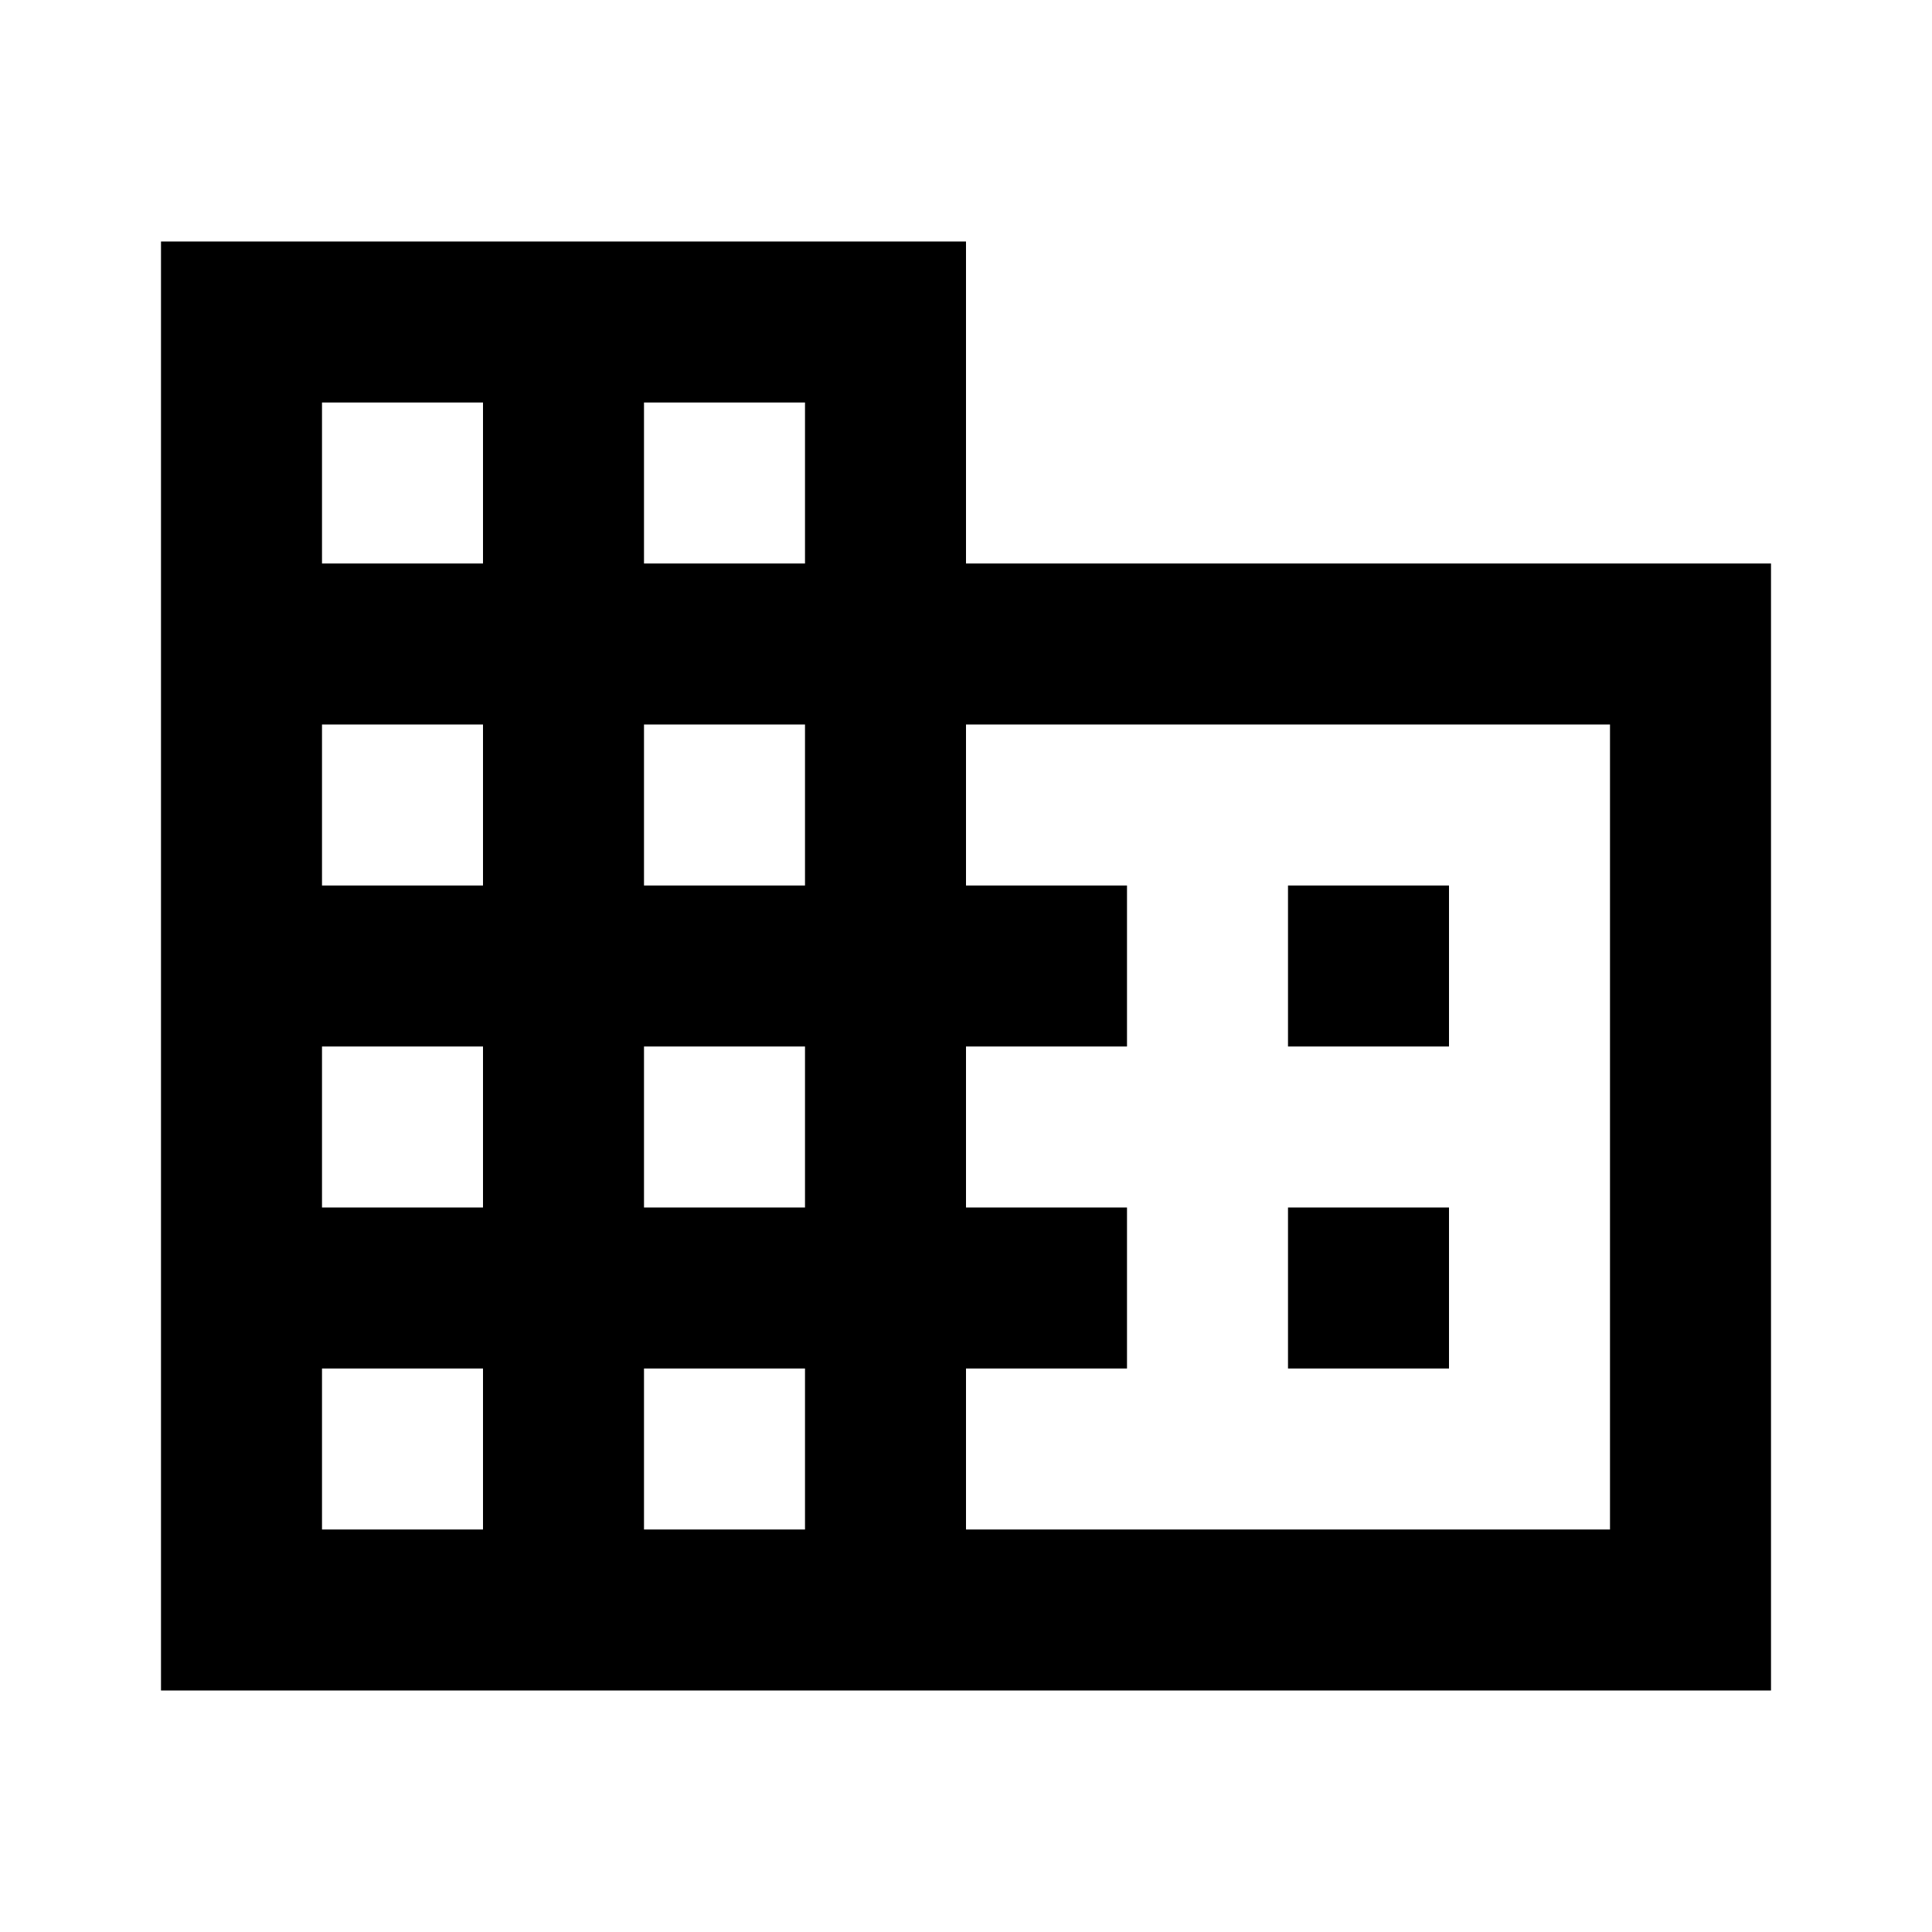
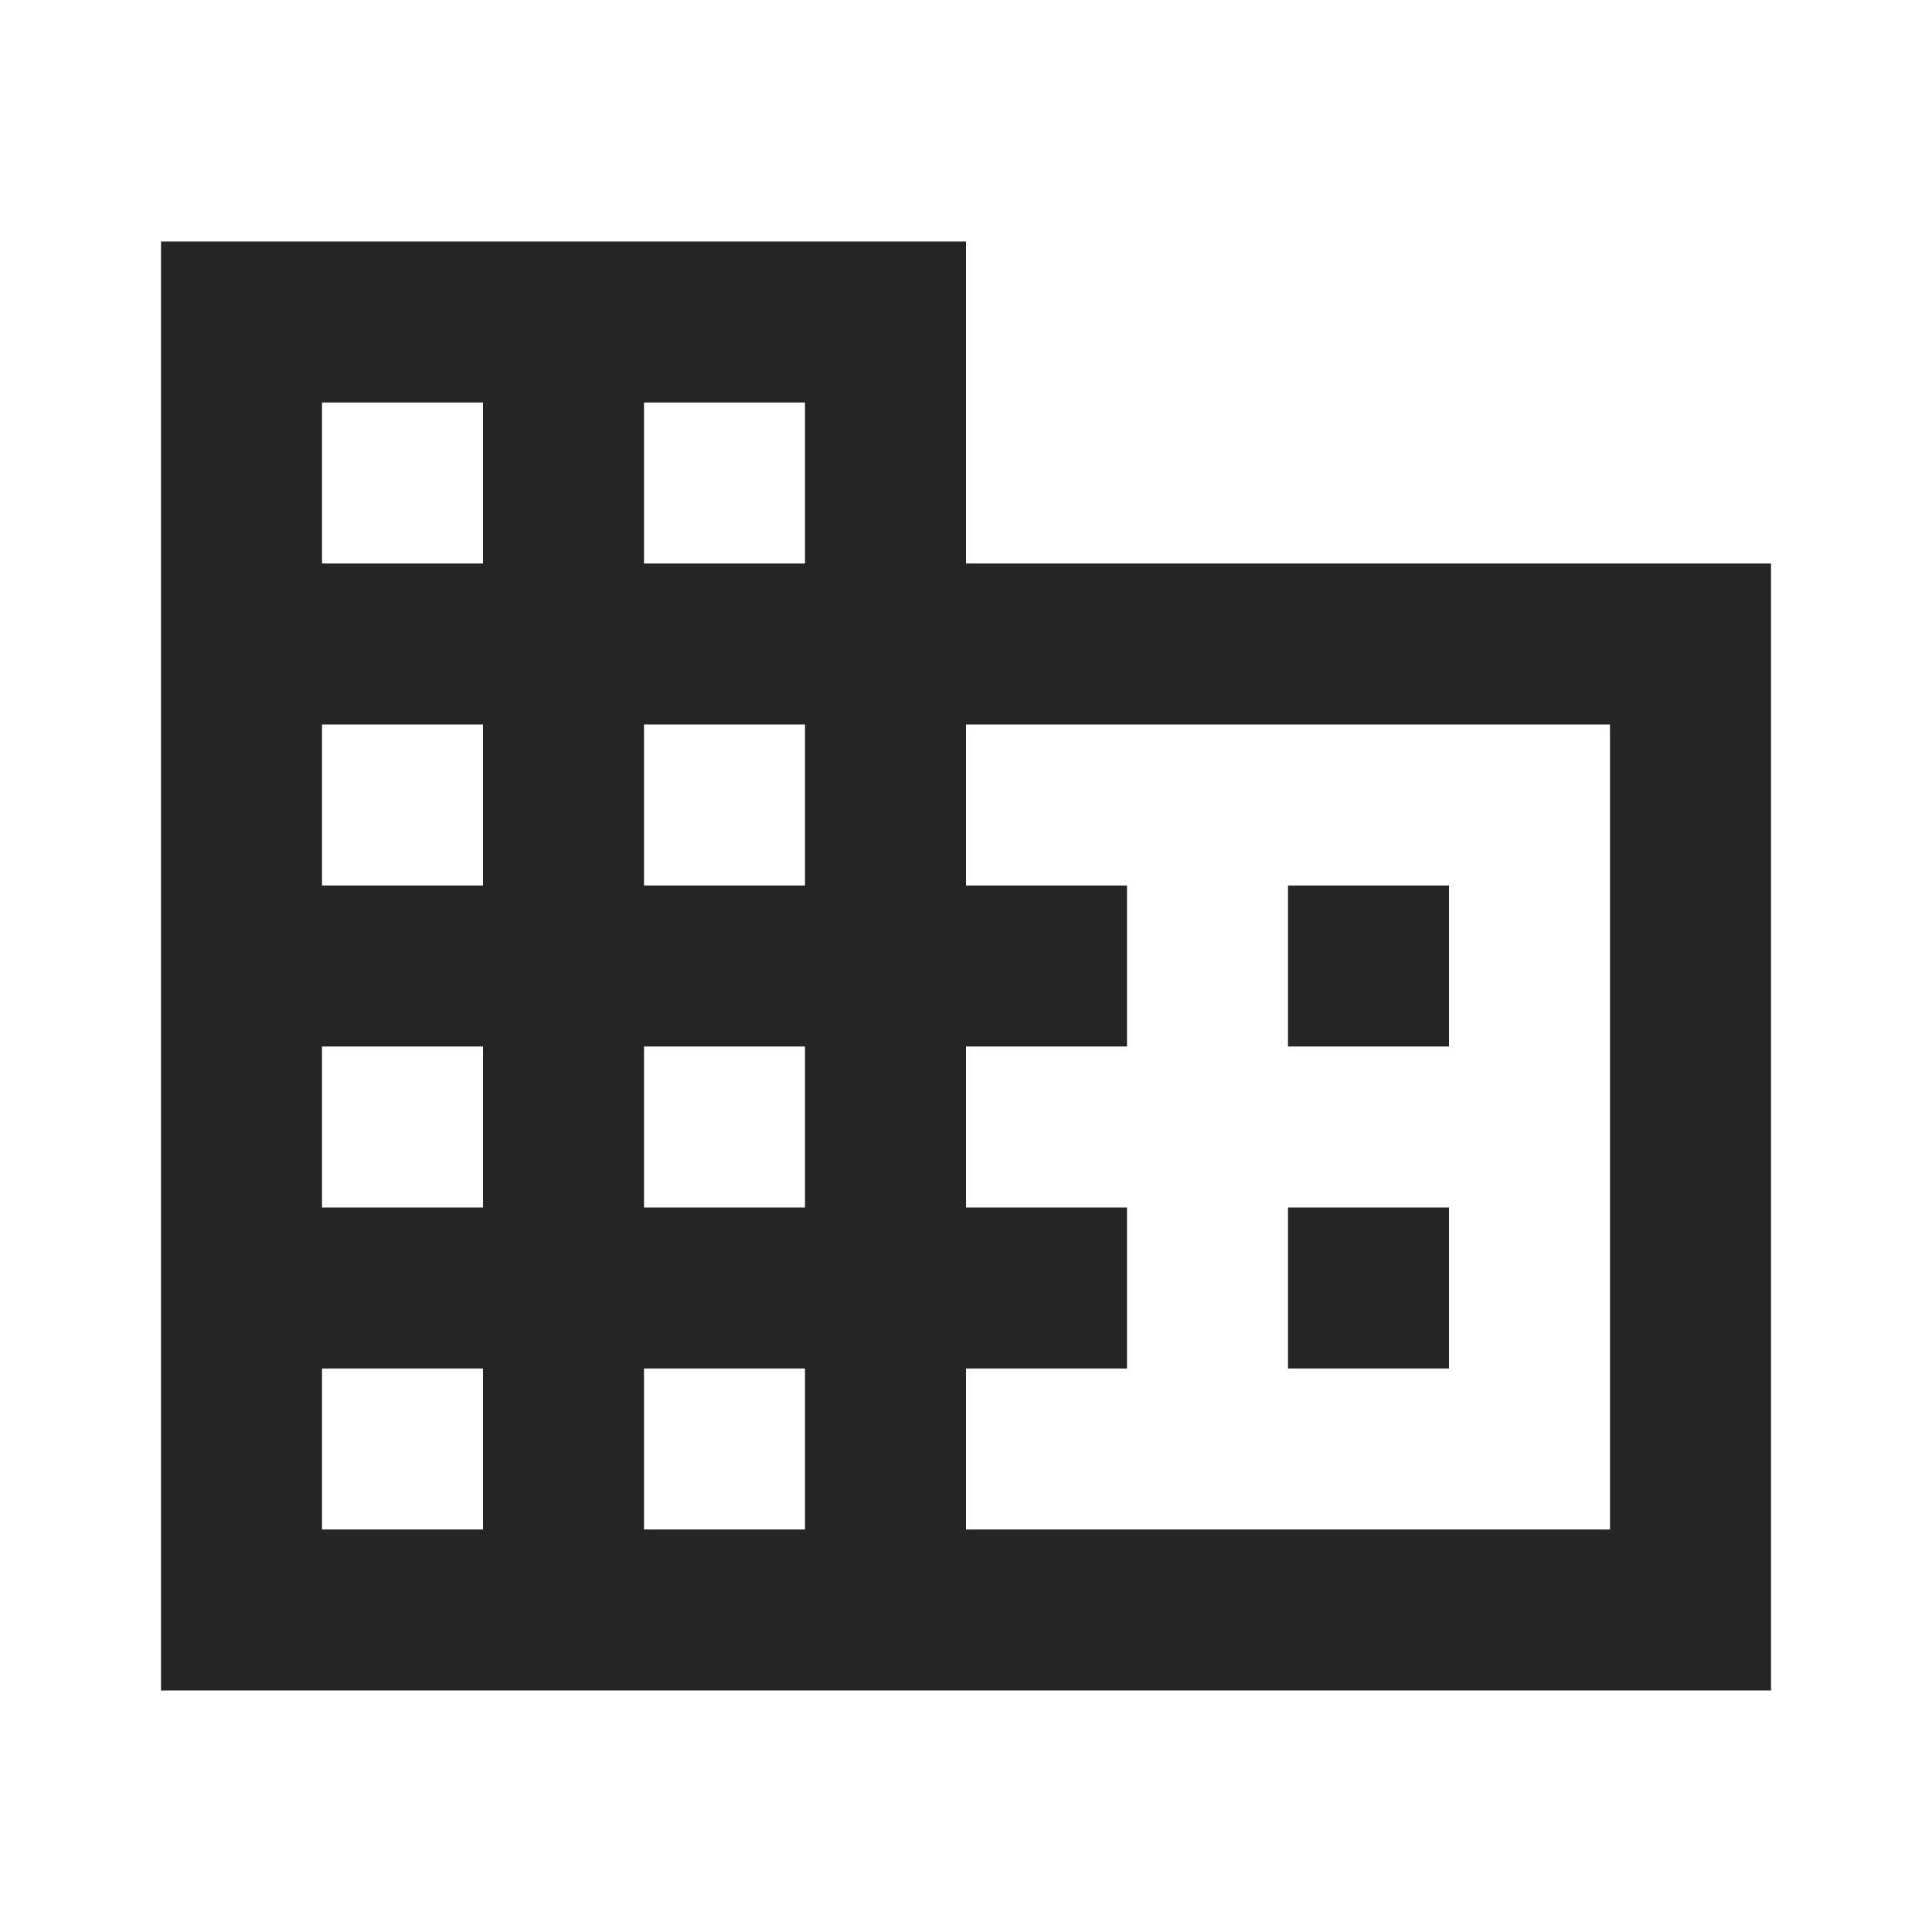
<svg xmlns="http://www.w3.org/2000/svg" viewBox="0 0 24 24">
-   <path d="M18,15H16V17H18M18,11H16V13H18M20,19H12V17H14V15H12V13H14V11H12V9H20M10,7H8V5H10M10,11H8V9H10M10,15H8V13H10M10,19H8V17H10M6,7H4V5H6M6,11H4V9H6M6,15H4V13H6M6,19H4V17H6M12,7V3H2V21H22V7H12Z" />
+   <path fill="#252525" d="M18,15H16V17H18M18,11H16V13H18M20,19H12V17H14V15H12V13H14V11H12V9H20M10,7H8V5H10M10,11H8V9H10M10,15H8V13H10M10,19H8V17H10M6,7H4V5H6M6,11H4V9H6M6,15H4V13H6M6,19H4V17H6M12,7V3H2V21H22V7H12Z" />
</svg>
